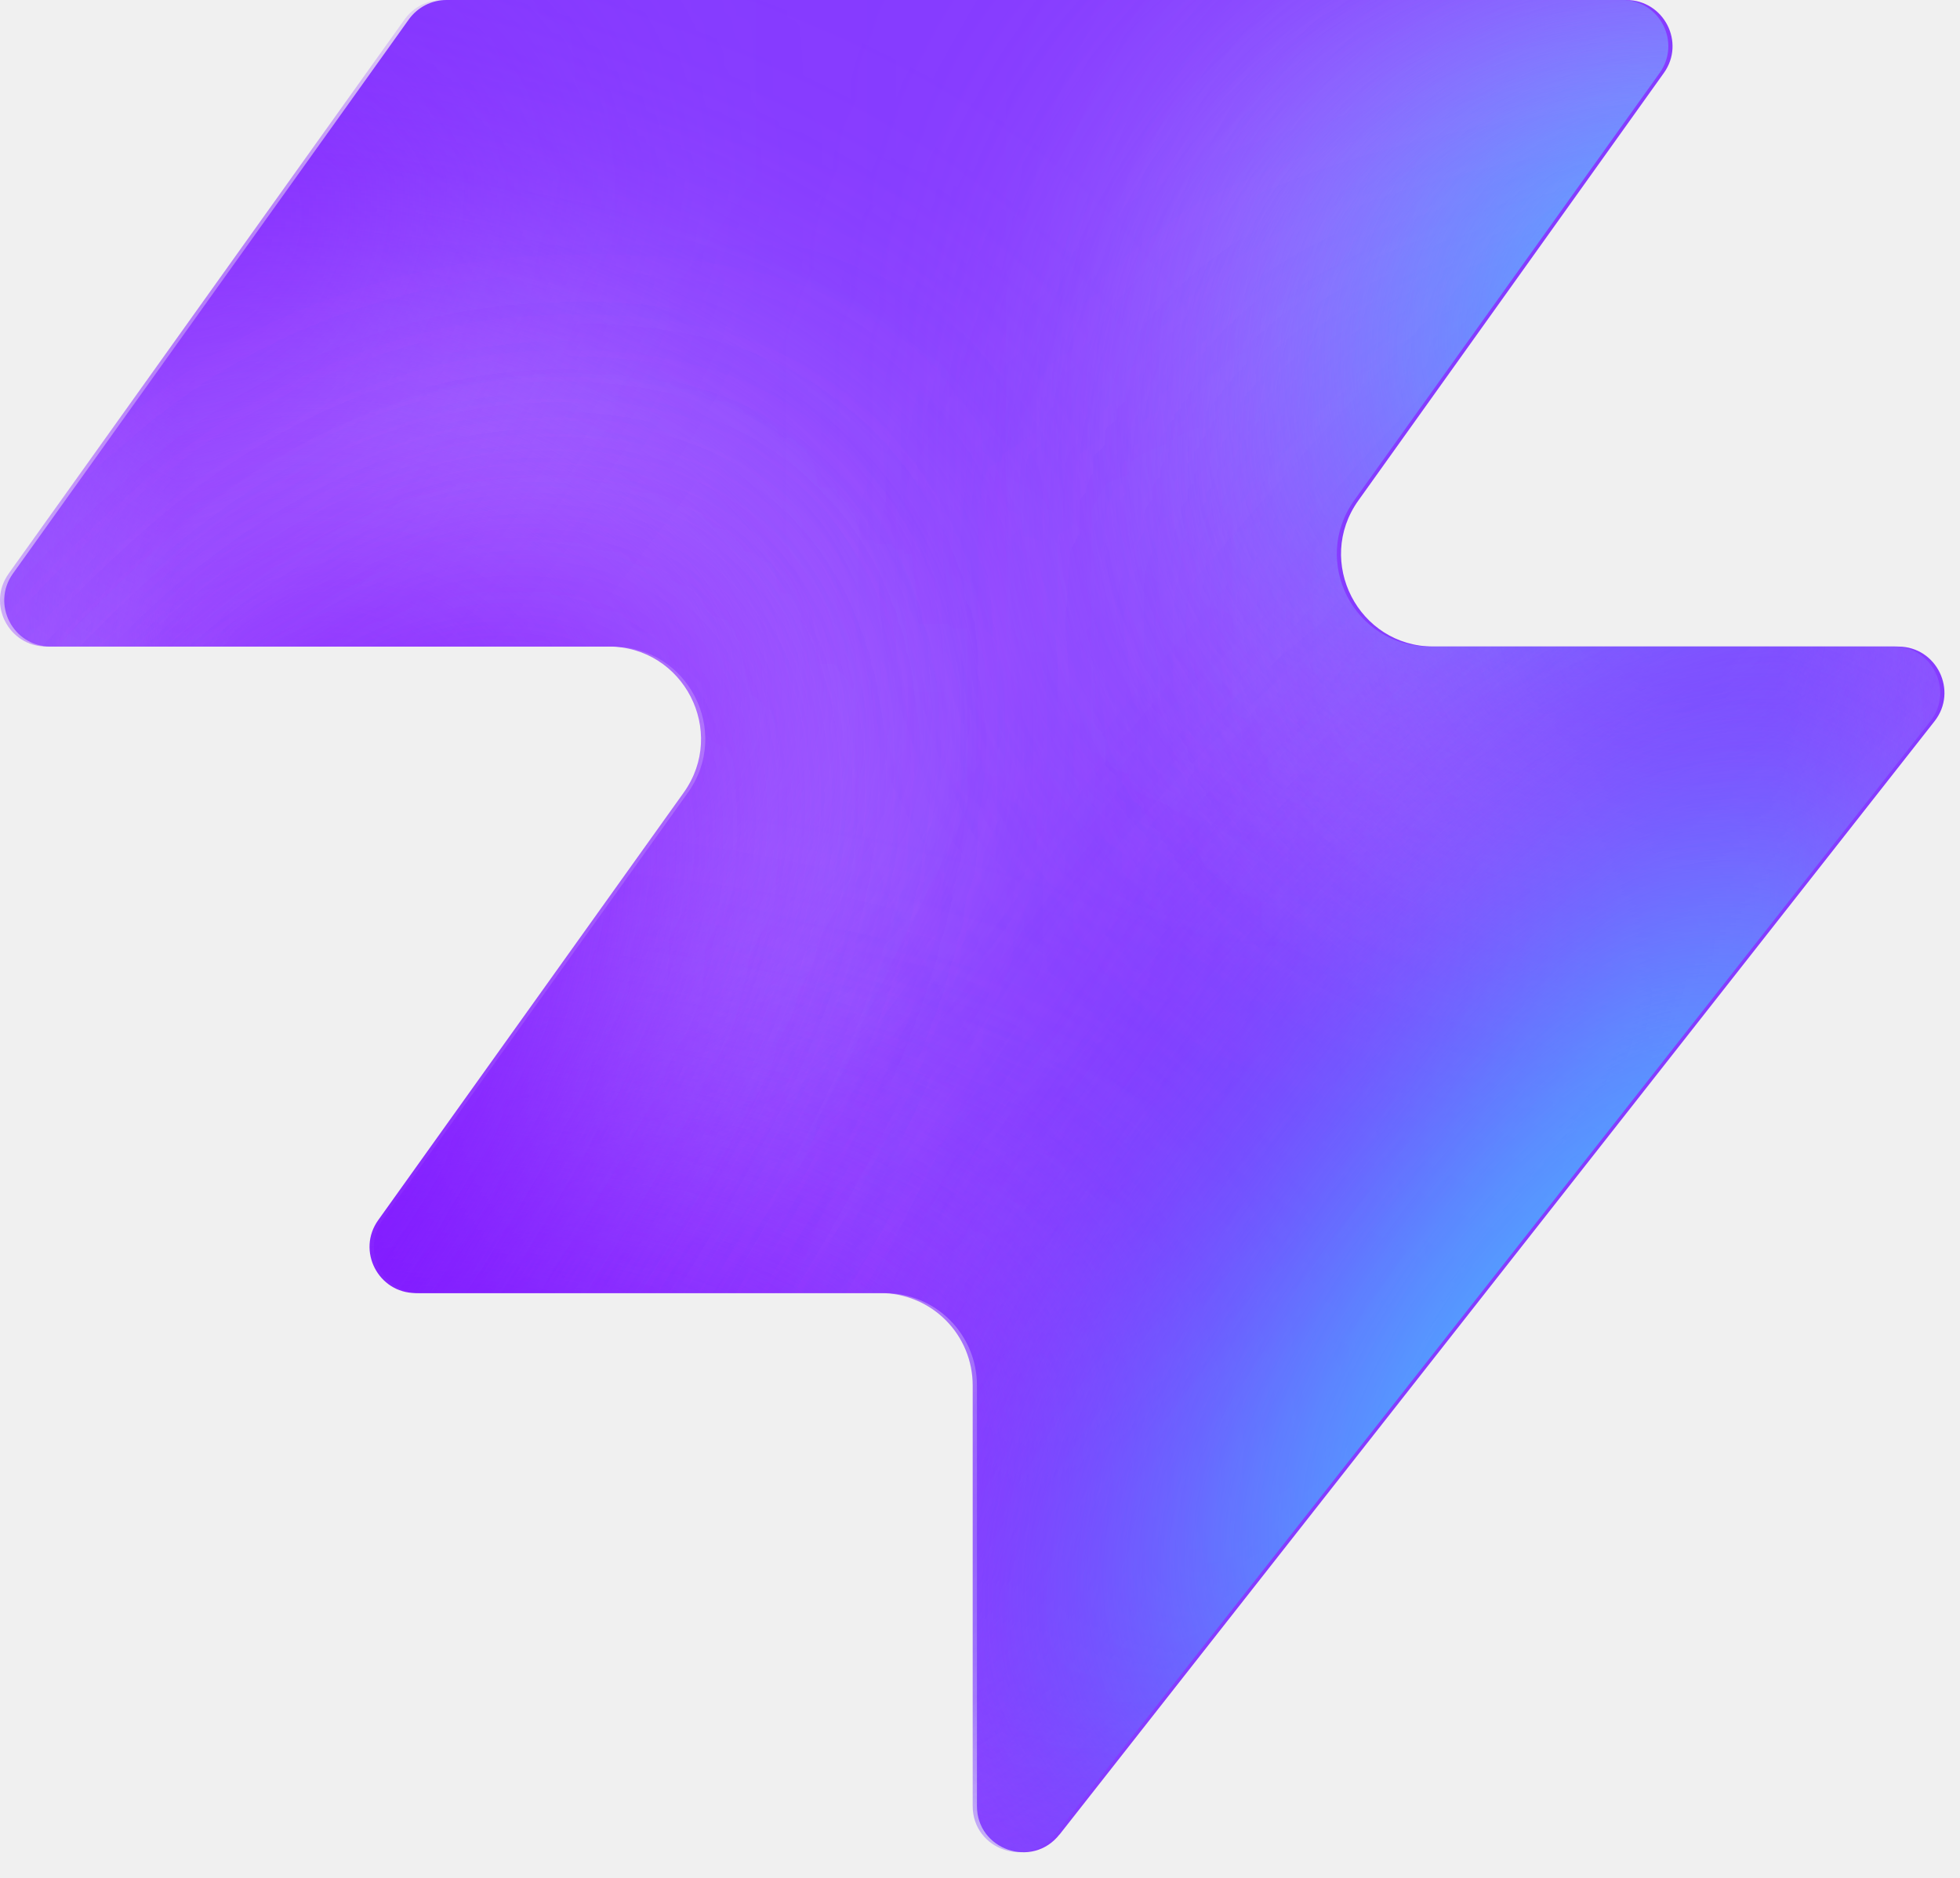
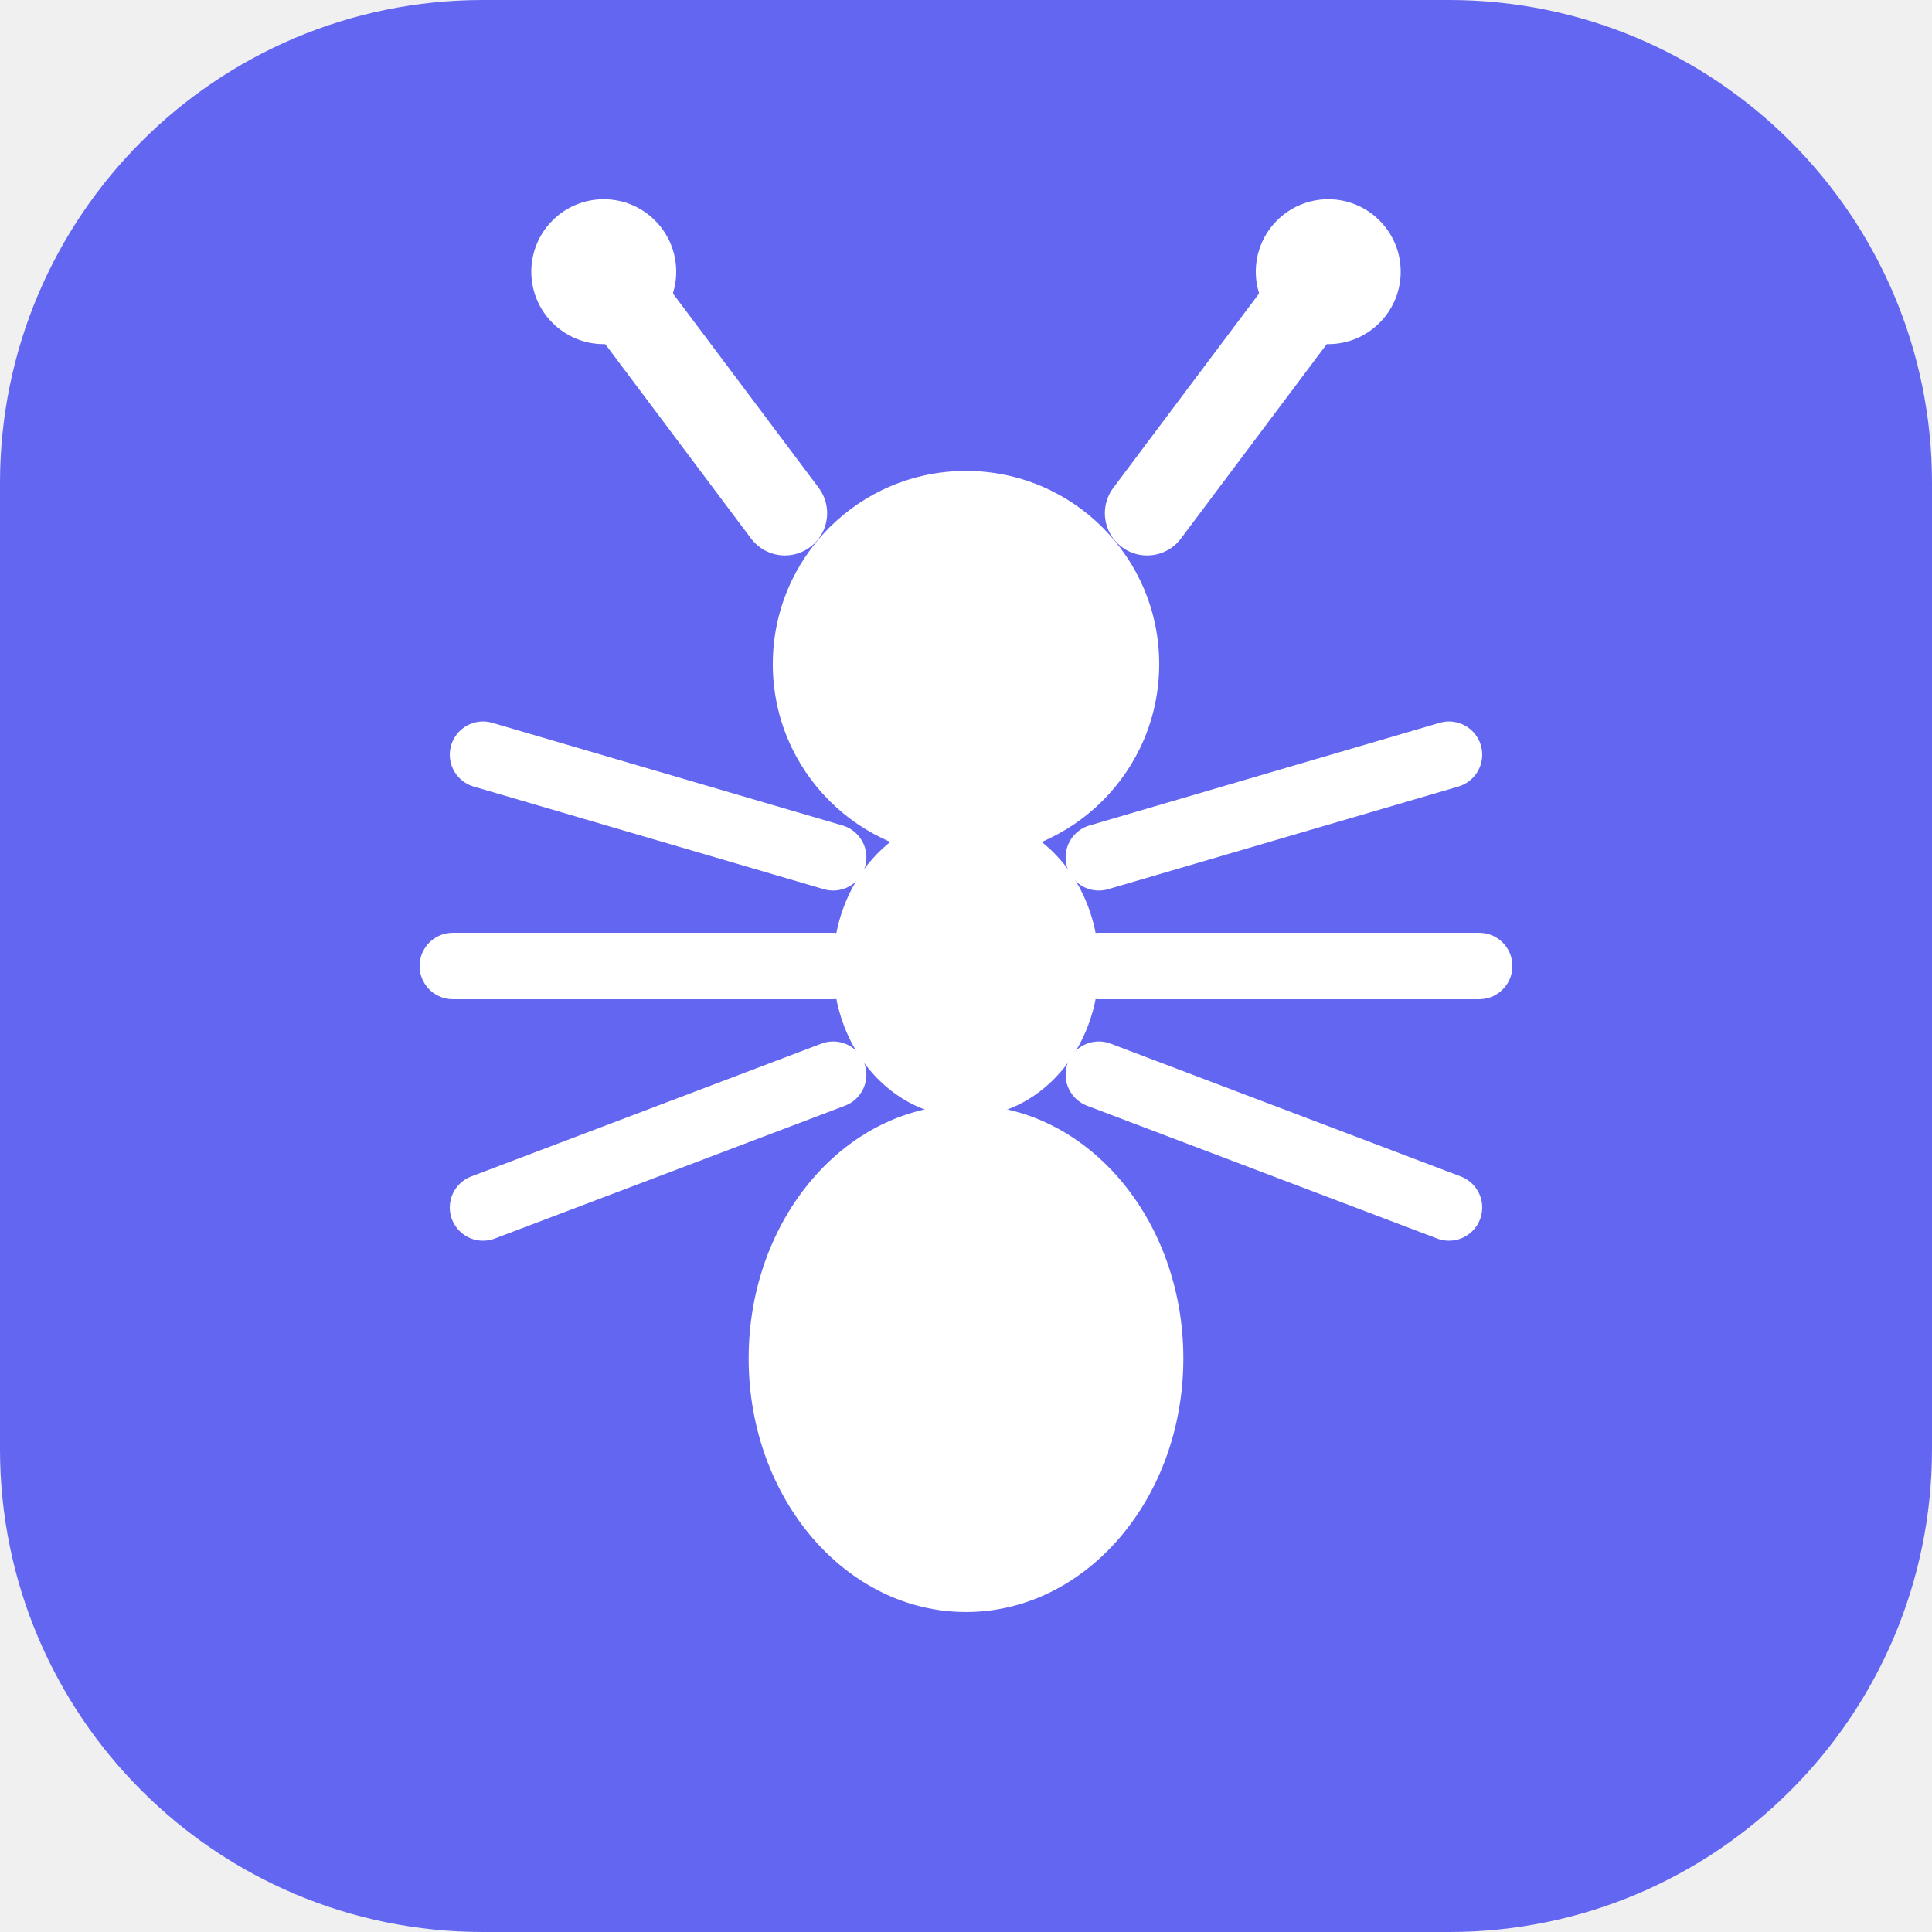
- <svg xmlns="http://www.w3.org/2000/svg" width="48" height="46" fill="none" viewBox="0 0 48 46">
-   <path fill="#863bff" d="M25.946 44.938c-.664.845-2.021.375-2.021-.698V33.937a2.26 2.26 0 0 0-2.262-2.262H10.287c-.92 0-1.456-1.04-.92-1.788l7.48-10.471c1.07-1.497 0-3.578-1.842-3.578H1.237c-.92 0-1.456-1.04-.92-1.788L10.013.474c.214-.297.556-.474.92-.474h28.894c.92 0 1.456 1.04.92 1.788l-7.48 10.471c-1.07 1.498 0 3.579 1.842 3.579h11.377c.943 0 1.473 1.088.89 1.83L25.947 44.94z" style="fill:#863bff;fill:color(display-p3 .525 .23 1);fill-opacity:1" />
-   <mask id="a" width="48" height="46" x="0" y="0" maskUnits="userSpaceOnUse" style="mask-type:alpha">
-     <path fill="#000" d="M25.842 44.938c-.664.844-2.021.375-2.021-.698V33.937a2.26 2.26 0 0 0-2.262-2.262H10.183c-.92 0-1.456-1.04-.92-1.788l7.48-10.471c1.07-1.498 0-3.579-1.842-3.579H1.133c-.92 0-1.456-1.04-.92-1.787L9.91.473c.214-.297.556-.474.92-.474h28.894c.92 0 1.456 1.04.92 1.788l-7.48 10.471c-1.07 1.498 0 3.578 1.842 3.578h11.377c.943 0 1.473 1.088.89 1.832L25.843 44.94z" style="fill:#000;fill-opacity:1" />
-   </mask>
-   <g mask="url(#a)">
-     <g filter="url(#b)">
-       <ellipse cx="5.508" cy="14.704" fill="#ede6ff" rx="5.508" ry="14.704" style="fill:#ede6ff;fill:color(display-p3 .927 .903 1);fill-opacity:1" transform="matrix(.00324 1 1 -.00324 -4.47 31.516)" />
-     </g>
-     <g filter="url(#c)">
-       <ellipse cx="10.399" cy="29.851" fill="#ede6ff" rx="10.399" ry="29.851" style="fill:#ede6ff;fill:color(display-p3 .927 .903 1);fill-opacity:1" transform="matrix(.00324 1 1 -.00324 -39.328 7.883)" />
-     </g>
-     <g filter="url(#d)">
-       <ellipse cx="5.508" cy="30.487" fill="#7e14ff" rx="5.508" ry="30.487" style="fill:#7e14ff;fill:color(display-p3 .492 .077 1);fill-opacity:1" transform="rotate(89.814 -25.913 -14.639)scale(1 -1)" />
-     </g>
-     <g filter="url(#e)">
-       <ellipse cx="5.508" cy="30.599" fill="#7e14ff" rx="5.508" ry="30.599" style="fill:#7e14ff;fill:color(display-p3 .492 .077 1);fill-opacity:1" transform="rotate(89.814 -32.644 -3.334)scale(1 -1)" />
-     </g>
-     <g filter="url(#f)">
-       <ellipse cx="5.508" cy="30.599" fill="#7e14ff" rx="5.508" ry="30.599" style="fill:#7e14ff;fill:color(display-p3 .492 .077 1);fill-opacity:1" transform="matrix(.00324 1 1 -.00324 -34.34 30.47)" />
-     </g>
-     <g filter="url(#g)">
-       <ellipse cx="14.072" cy="22.078" fill="#ede6ff" rx="14.072" ry="22.078" style="fill:#ede6ff;fill:color(display-p3 .927 .903 1);fill-opacity:1" transform="rotate(93.35 24.506 48.493)scale(-1 1)" />
-     </g>
-     <g filter="url(#h)">
-       <ellipse cx="3.47" cy="21.501" fill="#7e14ff" rx="3.47" ry="21.501" style="fill:#7e14ff;fill:color(display-p3 .492 .077 1);fill-opacity:1" transform="rotate(89.009 28.708 47.59)scale(-1 1)" />
-     </g>
-     <g filter="url(#i)">
-       <ellipse cx="3.47" cy="21.501" fill="#7e14ff" rx="3.47" ry="21.501" style="fill:#7e14ff;fill:color(display-p3 .492 .077 1);fill-opacity:1" transform="rotate(89.009 28.708 47.59)scale(-1 1)" />
-     </g>
-     <g filter="url(#j)">
-       <ellipse cx=".387" cy="8.972" fill="#7e14ff" rx="4.407" ry="29.108" style="fill:#7e14ff;fill:color(display-p3 .492 .077 1);fill-opacity:1" transform="rotate(39.51 .387 8.972)" />
-     </g>
-     <g filter="url(#k)">
-       <ellipse cx="47.523" cy="-6.092" fill="#7e14ff" rx="4.407" ry="29.108" style="fill:#7e14ff;fill:color(display-p3 .492 .077 1);fill-opacity:1" transform="rotate(37.892 47.523 -6.092)" />
-     </g>
-     <g filter="url(#l)">
-       <ellipse cx="41.412" cy="6.333" fill="#47bfff" rx="5.971" ry="9.665" style="fill:#47bfff;fill:color(display-p3 .28 .748 1);fill-opacity:1" transform="rotate(37.892 41.412 6.333)" />
-     </g>
-     <g filter="url(#m)">
-       <ellipse cx="-1.879" cy="38.332" fill="#7e14ff" rx="4.407" ry="29.108" style="fill:#7e14ff;fill:color(display-p3 .492 .077 1);fill-opacity:1" transform="rotate(37.892 -1.88 38.332)" />
-     </g>
-     <g filter="url(#n)">
-       <ellipse cx="-1.879" cy="38.332" fill="#7e14ff" rx="4.407" ry="29.108" style="fill:#7e14ff;fill:color(display-p3 .492 .077 1);fill-opacity:1" transform="rotate(37.892 -1.88 38.332)" />
-     </g>
-     <g filter="url(#o)">
-       <ellipse cx="35.651" cy="29.907" fill="#7e14ff" rx="4.407" ry="29.108" style="fill:#7e14ff;fill:color(display-p3 .492 .077 1);fill-opacity:1" transform="rotate(37.892 35.651 29.907)" />
-     </g>
-     <g filter="url(#p)">
-       <ellipse cx="38.418" cy="32.4" fill="#47bfff" rx="5.971" ry="15.297" style="fill:#47bfff;fill:color(display-p3 .28 .748 1);fill-opacity:1" transform="rotate(37.892 38.418 32.4)" />
-     </g>
-   </g>
-   <defs>
-     <filter id="b" width="60.045" height="41.654" x="-19.77" y="16.149" color-interpolation-filters="sRGB" filterUnits="userSpaceOnUse">
-       <feFlood flood-opacity="0" result="BackgroundImageFix" />
-       <feBlend in="SourceGraphic" in2="BackgroundImageFix" result="shape" />
-       <feGaussianBlur result="effect1_foregroundBlur_2002_17158" stdDeviation="7.659" />
-     </filter>
-     <filter id="c" width="90.34" height="51.437" x="-54.613" y="-7.533" color-interpolation-filters="sRGB" filterUnits="userSpaceOnUse">
-       <feFlood flood-opacity="0" result="BackgroundImageFix" />
-       <feBlend in="SourceGraphic" in2="BackgroundImageFix" result="shape" />
-       <feGaussianBlur result="effect1_foregroundBlur_2002_17158" stdDeviation="7.659" />
-     </filter>
-     <filter id="d" width="79.355" height="29.4" x="-49.64" y="2.03" color-interpolation-filters="sRGB" filterUnits="userSpaceOnUse">
-       <feFlood flood-opacity="0" result="BackgroundImageFix" />
-       <feBlend in="SourceGraphic" in2="BackgroundImageFix" result="shape" />
-       <feGaussianBlur result="effect1_foregroundBlur_2002_17158" stdDeviation="4.596" />
-     </filter>
-     <filter id="e" width="79.579" height="29.4" x="-45.045" y="20.029" color-interpolation-filters="sRGB" filterUnits="userSpaceOnUse">
-       <feFlood flood-opacity="0" result="BackgroundImageFix" />
-       <feBlend in="SourceGraphic" in2="BackgroundImageFix" result="shape" />
-       <feGaussianBlur result="effect1_foregroundBlur_2002_17158" stdDeviation="4.596" />
-     </filter>
-     <filter id="f" width="79.579" height="29.4" x="-43.513" y="21.178" color-interpolation-filters="sRGB" filterUnits="userSpaceOnUse">
-       <feFlood flood-opacity="0" result="BackgroundImageFix" />
-       <feBlend in="SourceGraphic" in2="BackgroundImageFix" result="shape" />
-       <feGaussianBlur result="effect1_foregroundBlur_2002_17158" stdDeviation="4.596" />
-     </filter>
-     <filter id="g" width="74.749" height="58.852" x="15.756" y="-17.901" color-interpolation-filters="sRGB" filterUnits="userSpaceOnUse">
-       <feFlood flood-opacity="0" result="BackgroundImageFix" />
-       <feBlend in="SourceGraphic" in2="BackgroundImageFix" result="shape" />
-       <feGaussianBlur result="effect1_foregroundBlur_2002_17158" stdDeviation="7.659" />
-     </filter>
-     <filter id="h" width="61.377" height="25.362" x="23.548" y="2.284" color-interpolation-filters="sRGB" filterUnits="userSpaceOnUse">
-       <feFlood flood-opacity="0" result="BackgroundImageFix" />
-       <feBlend in="SourceGraphic" in2="BackgroundImageFix" result="shape" />
-       <feGaussianBlur result="effect1_foregroundBlur_2002_17158" stdDeviation="4.596" />
-     </filter>
-     <filter id="i" width="61.377" height="25.362" x="23.548" y="2.284" color-interpolation-filters="sRGB" filterUnits="userSpaceOnUse">
-       <feFlood flood-opacity="0" result="BackgroundImageFix" />
-       <feBlend in="SourceGraphic" in2="BackgroundImageFix" result="shape" />
-       <feGaussianBlur result="effect1_foregroundBlur_2002_17158" stdDeviation="4.596" />
-     </filter>
-     <filter id="j" width="56.045" height="63.649" x="-27.636" y="-22.853" color-interpolation-filters="sRGB" filterUnits="userSpaceOnUse">
-       <feFlood flood-opacity="0" result="BackgroundImageFix" />
-       <feBlend in="SourceGraphic" in2="BackgroundImageFix" result="shape" />
-       <feGaussianBlur result="effect1_foregroundBlur_2002_17158" stdDeviation="4.596" />
-     </filter>
-     <filter id="k" width="54.814" height="64.646" x="20.116" y="-38.415" color-interpolation-filters="sRGB" filterUnits="userSpaceOnUse">
-       <feFlood flood-opacity="0" result="BackgroundImageFix" />
-       <feBlend in="SourceGraphic" in2="BackgroundImageFix" result="shape" />
-       <feGaussianBlur result="effect1_foregroundBlur_2002_17158" stdDeviation="4.596" />
-     </filter>
-     <filter id="l" width="33.541" height="35.313" x="24.641" y="-11.323" color-interpolation-filters="sRGB" filterUnits="userSpaceOnUse">
-       <feFlood flood-opacity="0" result="BackgroundImageFix" />
-       <feBlend in="SourceGraphic" in2="BackgroundImageFix" result="shape" />
-       <feGaussianBlur result="effect1_foregroundBlur_2002_17158" stdDeviation="4.596" />
-     </filter>
-     <filter id="m" width="54.814" height="64.646" x="-29.286" y="6.009" color-interpolation-filters="sRGB" filterUnits="userSpaceOnUse">
-       <feFlood flood-opacity="0" result="BackgroundImageFix" />
-       <feBlend in="SourceGraphic" in2="BackgroundImageFix" result="shape" />
-       <feGaussianBlur result="effect1_foregroundBlur_2002_17158" stdDeviation="4.596" />
-     </filter>
-     <filter id="n" width="54.814" height="64.646" x="-29.286" y="6.009" color-interpolation-filters="sRGB" filterUnits="userSpaceOnUse">
-       <feFlood flood-opacity="0" result="BackgroundImageFix" />
-       <feBlend in="SourceGraphic" in2="BackgroundImageFix" result="shape" />
-       <feGaussianBlur result="effect1_foregroundBlur_2002_17158" stdDeviation="4.596" />
-     </filter>
-     <filter id="o" width="54.814" height="64.646" x="8.244" y="-2.416" color-interpolation-filters="sRGB" filterUnits="userSpaceOnUse">
-       <feFlood flood-opacity="0" result="BackgroundImageFix" />
-       <feBlend in="SourceGraphic" in2="BackgroundImageFix" result="shape" />
-       <feGaussianBlur result="effect1_foregroundBlur_2002_17158" stdDeviation="4.596" />
-     </filter>
-     <filter id="p" width="39.409" height="43.623" x="18.713" y="10.588" color-interpolation-filters="sRGB" filterUnits="userSpaceOnUse">
-       <feFlood flood-opacity="0" result="BackgroundImageFix" />
-       <feBlend in="SourceGraphic" in2="BackgroundImageFix" result="shape" />
-       <feGaussianBlur result="effect1_foregroundBlur_2002_17158" stdDeviation="4.596" />
-     </filter>
-   </defs>
+ <svg xmlns="http://www.w3.org/2000/svg" viewBox="0 0 32 32" fill="none">
+   <rect width="32" height="32" rx="8" fill="#6366f1" />
+   <line x1="13" y1="8.5" x2="10" y2="4.5" stroke="white" stroke-width="1.4" stroke-linecap="round" />
+   <line x1="19" y1="8.5" x2="22" y2="4.5" stroke="white" stroke-width="1.4" stroke-linecap="round" />
+   <circle cx="10" cy="4.5" r="1.2" fill="white" />
+   <circle cx="22" cy="4.5" r="1.2" fill="white" />
+   <circle cx="16" cy="11" r="3.2" fill="white" />
+   <ellipse cx="16" cy="16" rx="2.2" ry="2.5" fill="white" />
+   <ellipse cx="16" cy="22.5" rx="3.6" ry="4.2" fill="white" />
+   <line x1="13.8" y1="14.2" x2="8" y2="12.5" stroke="white" stroke-width="1.1" stroke-linecap="round" />
+   <line x1="13.8" y1="16" x2="7.5" y2="16" stroke="white" stroke-width="1.1" stroke-linecap="round" />
+   <line x1="13.8" y1="17.8" x2="8" y2="20" stroke="white" stroke-width="1.1" stroke-linecap="round" />
+   <line x1="18.2" y1="14.2" x2="24" y2="12.5" stroke="white" stroke-width="1.1" stroke-linecap="round" />
+   <line x1="18.2" y1="16" x2="24.5" y2="16" stroke="white" stroke-width="1.1" stroke-linecap="round" />
+   <line x1="18.2" y1="17.8" x2="24" y2="20" stroke="white" stroke-width="1.1" stroke-linecap="round" />
</svg>
